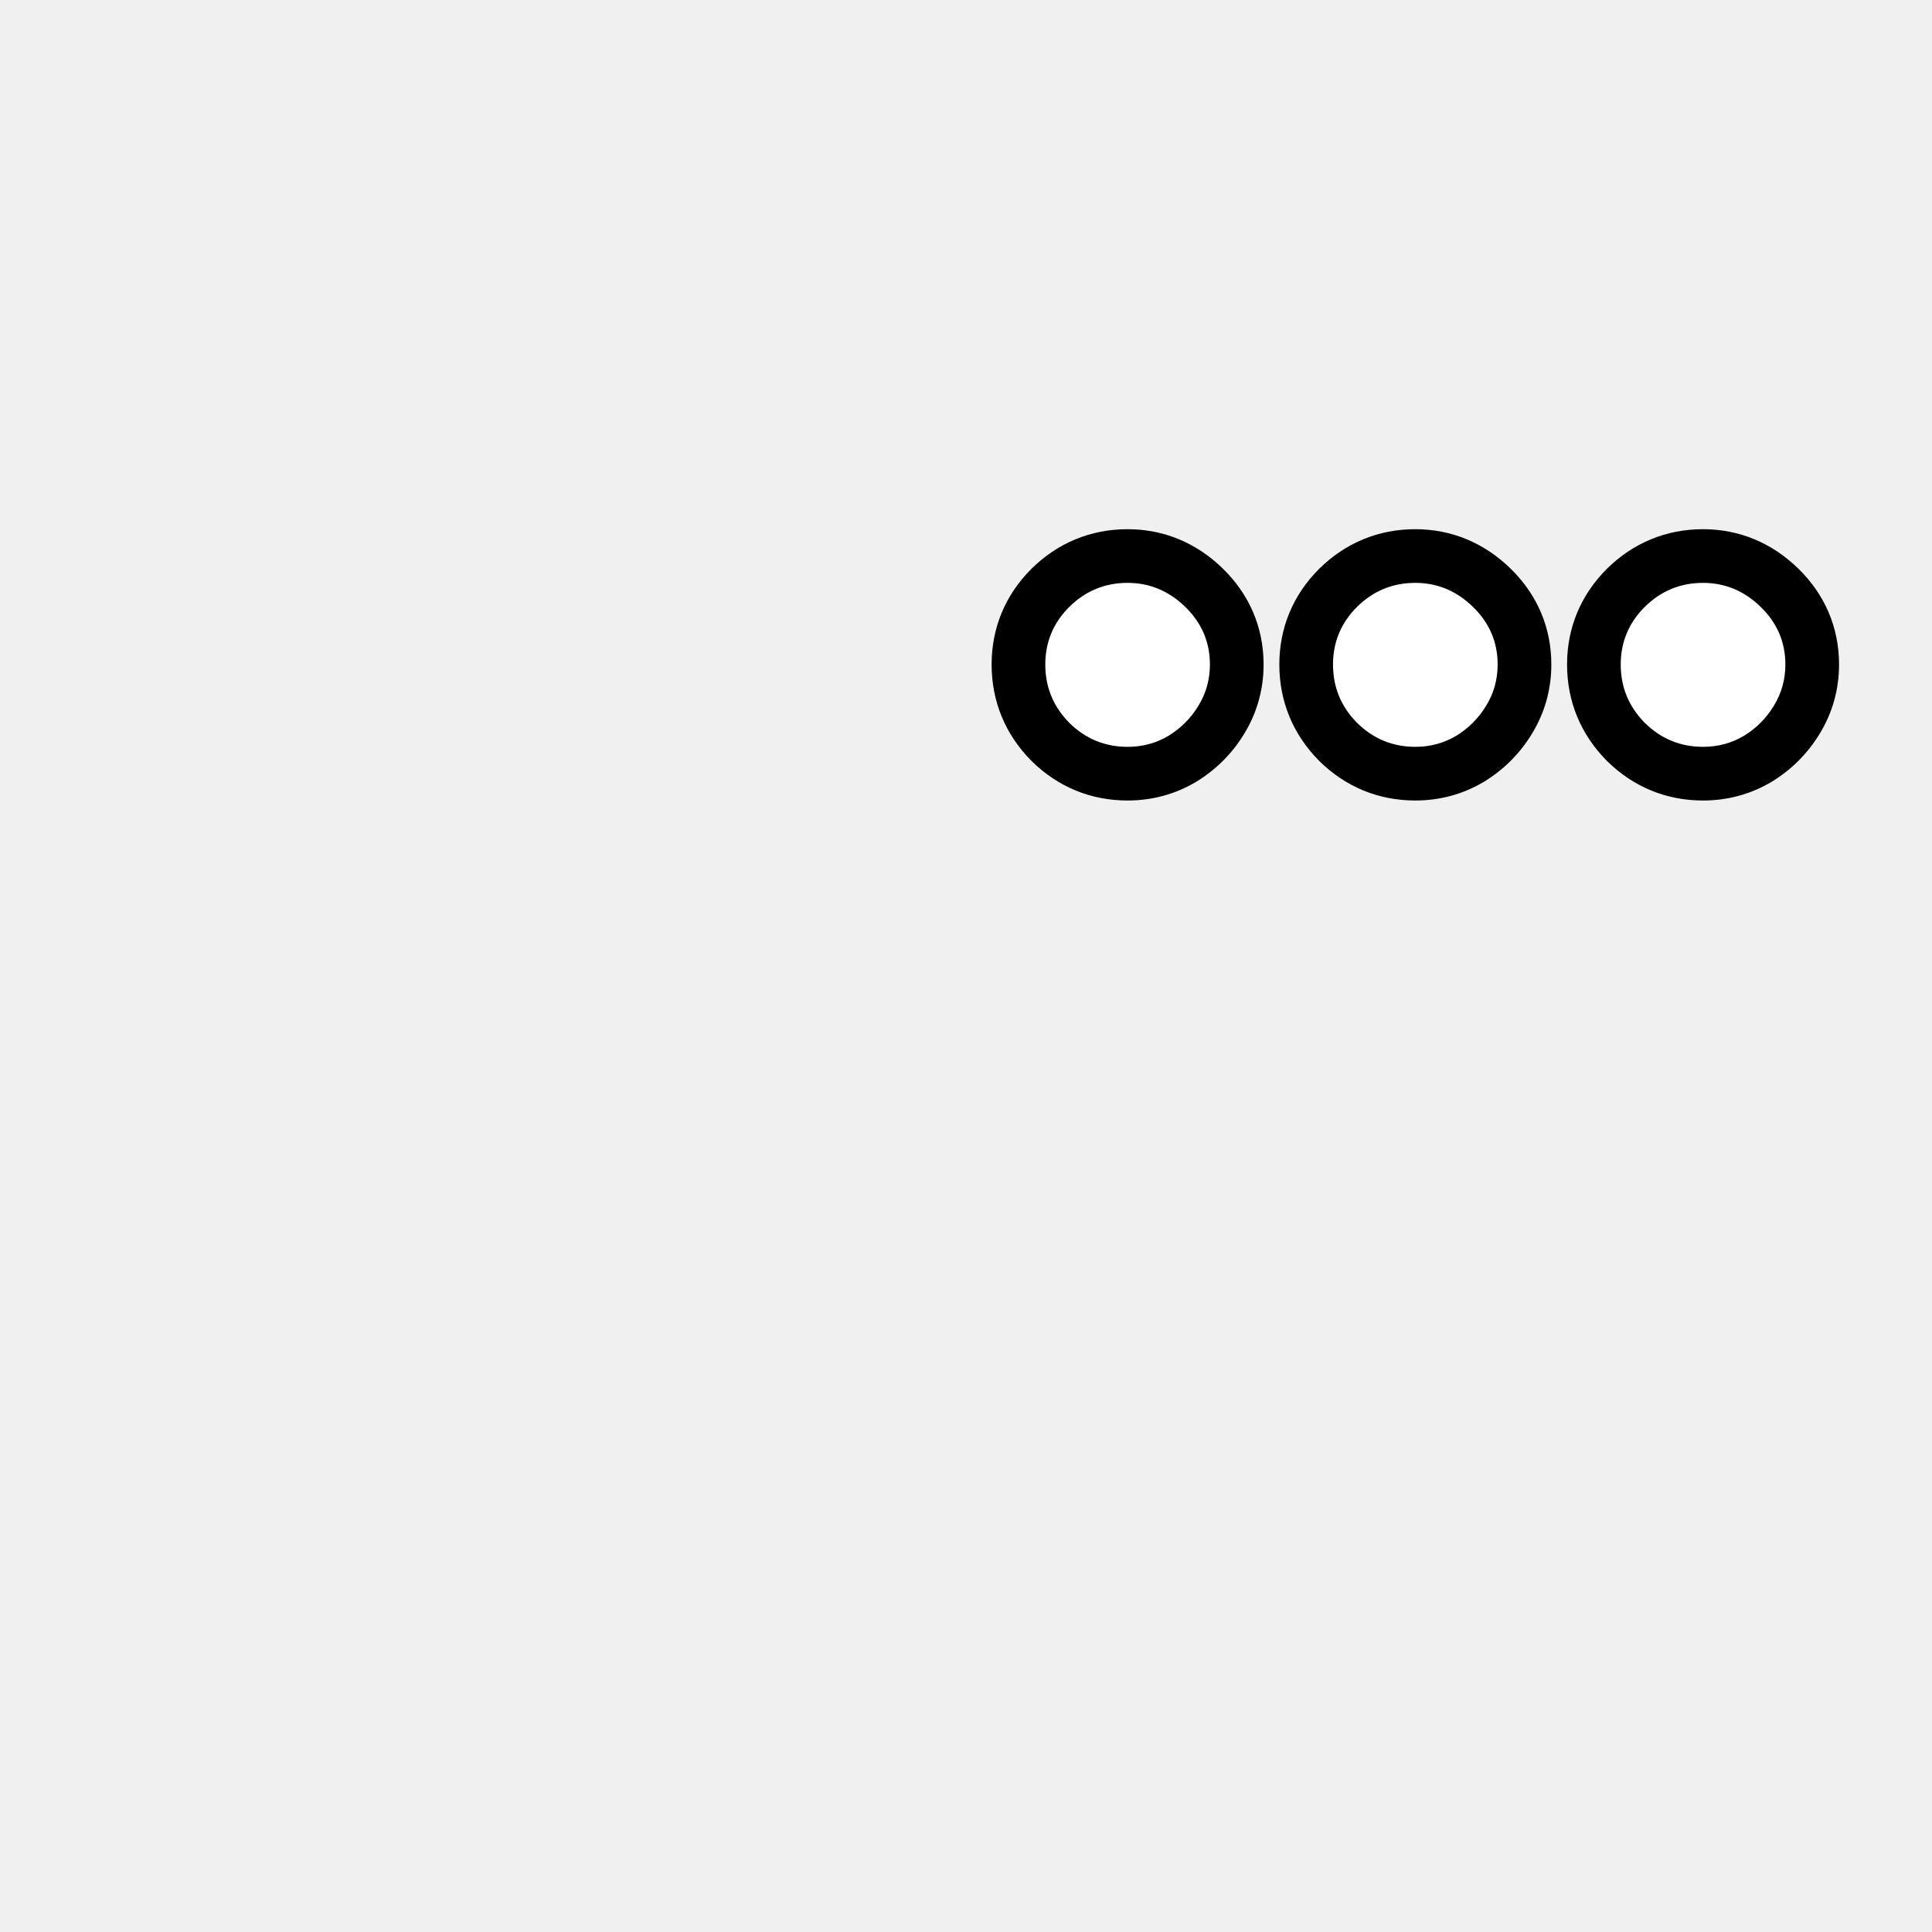
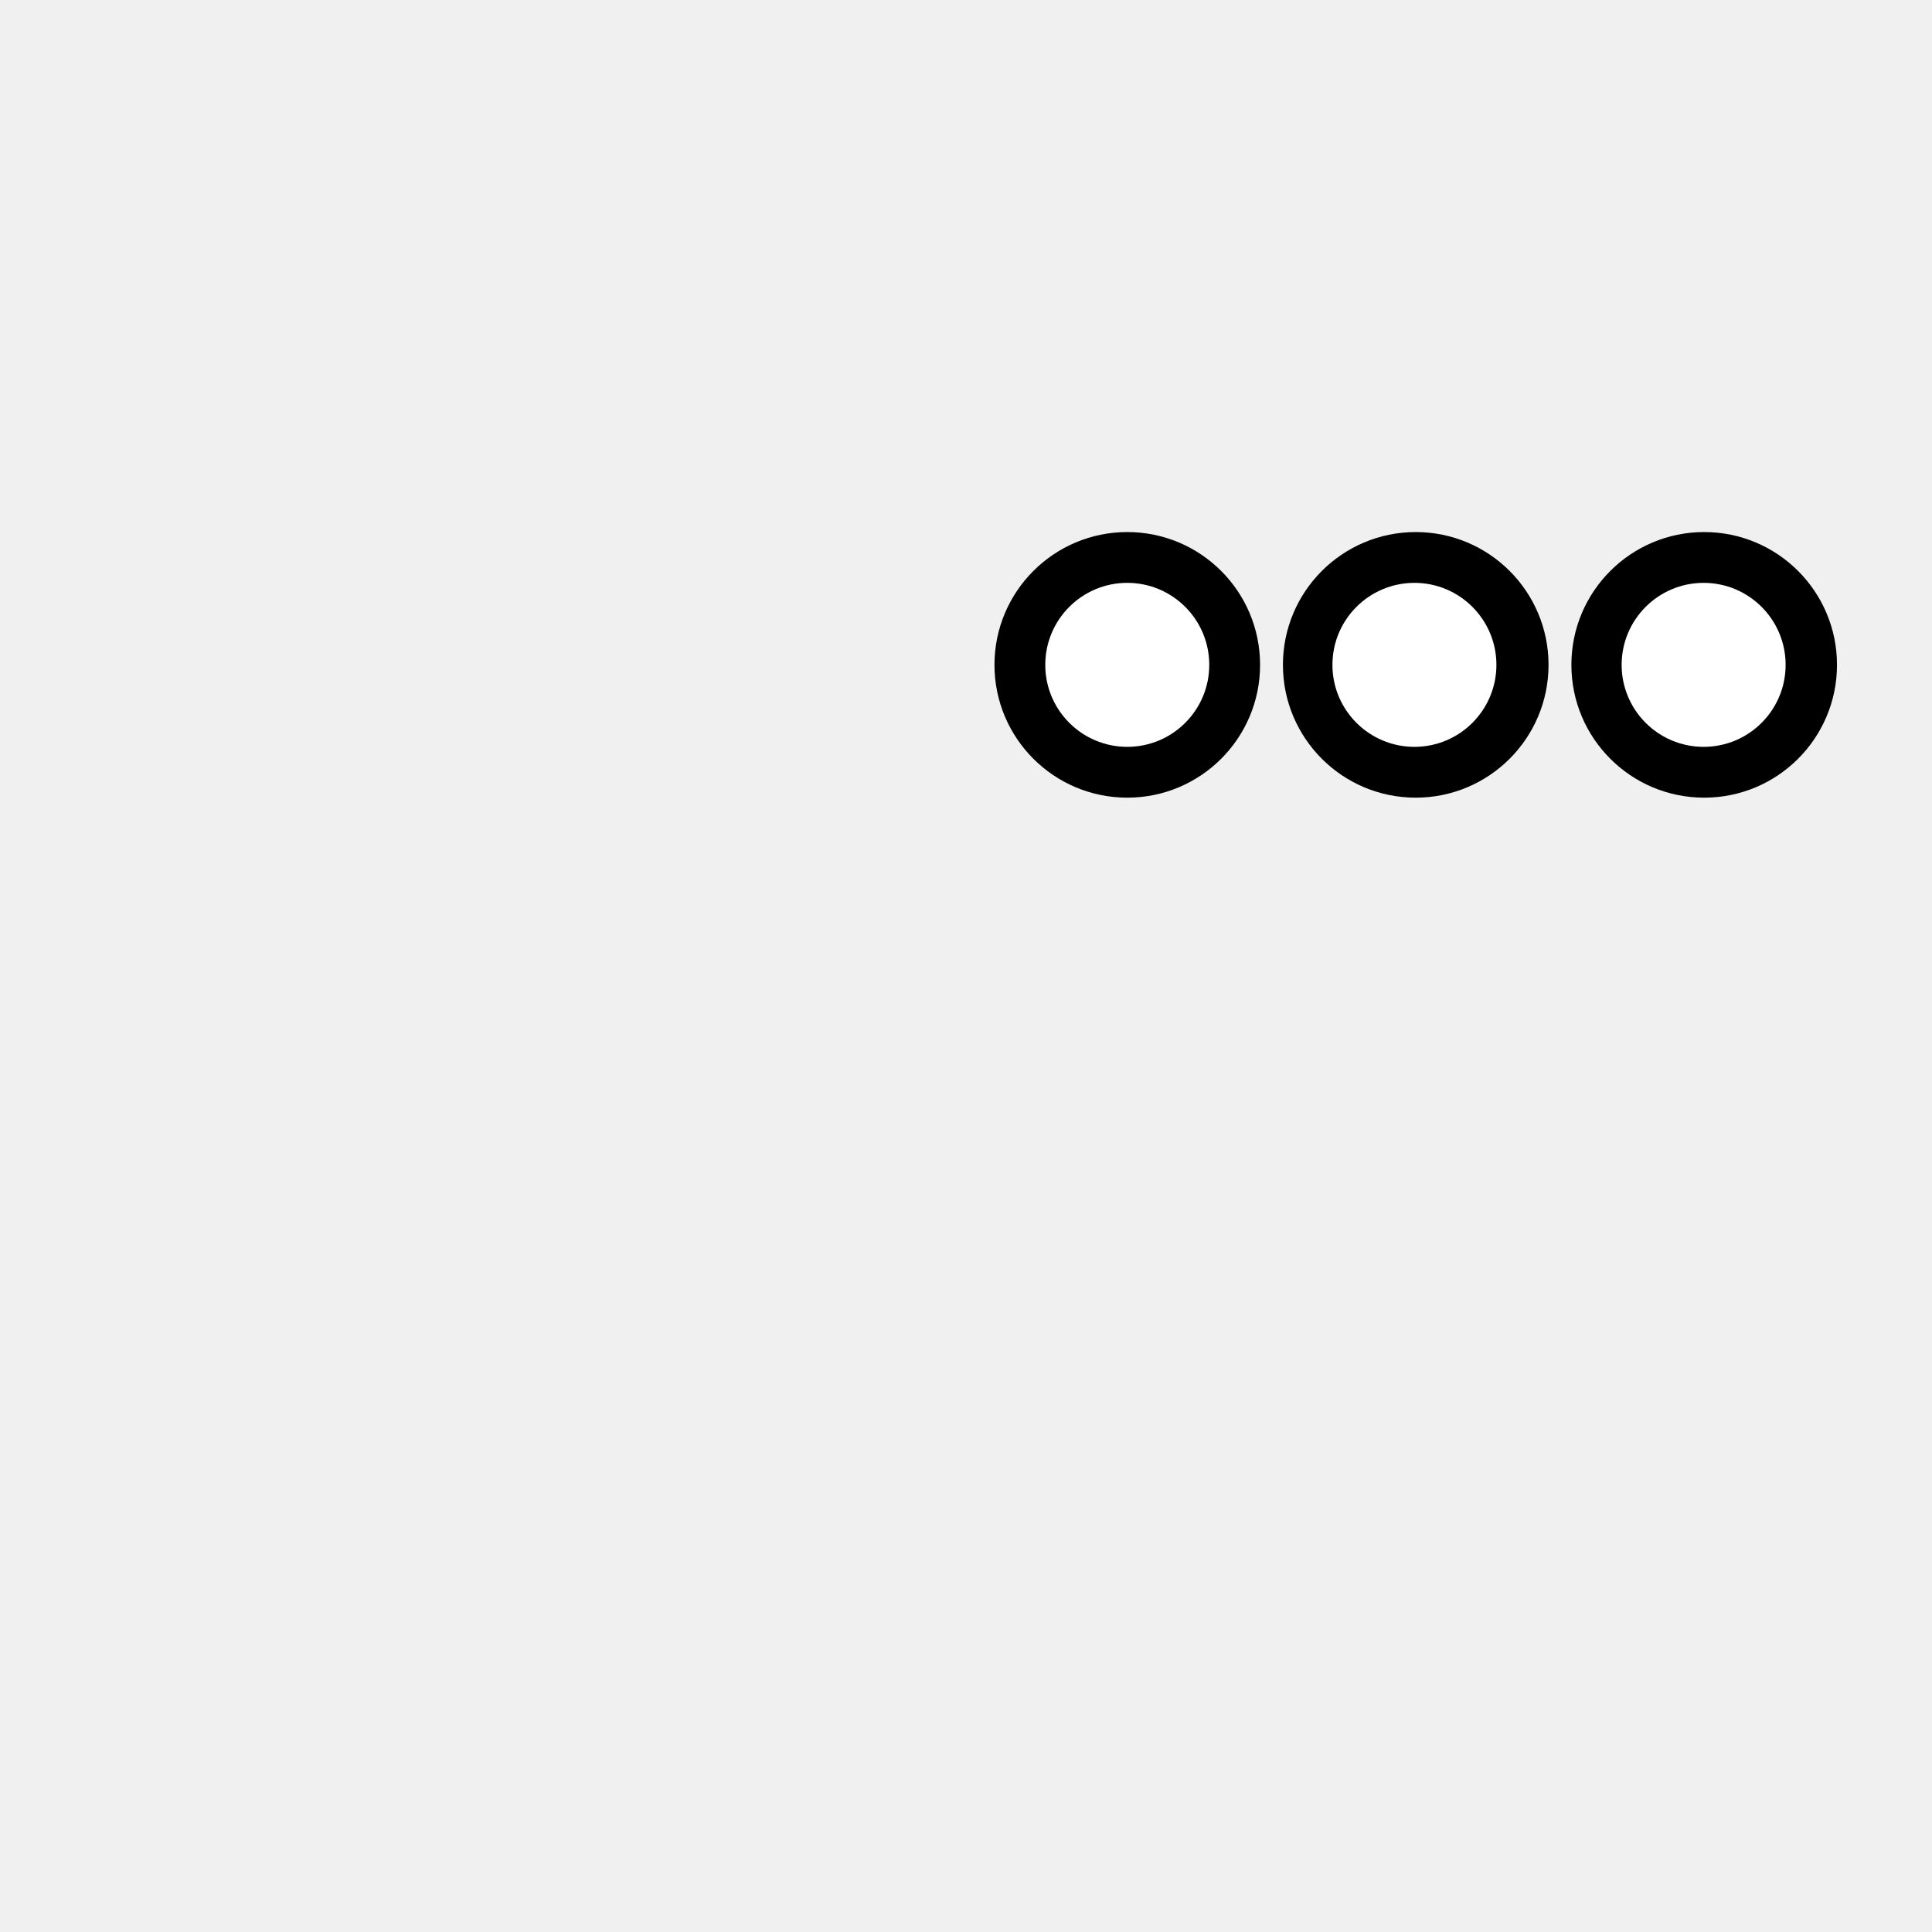
- <svg xmlns="http://www.w3.org/2000/svg" width="144" height="144" viewBox="0 0 144 144" fill="none">
-   <mask id="path-1-outside-1_814_217" maskUnits="userSpaceOnUse" x="73" y="39" width="65" height="21" fill="black">
-     <rect fill="white" x="73" y="39" width="65" height="21" />
-     <path d="M84.045 55.665C82.358 55.665 80.909 55.068 79.698 53.875C78.505 52.665 77.909 51.216 77.909 49.528C77.909 47.858 78.505 46.426 79.698 45.233C80.909 44.04 82.358 43.443 84.045 43.443C85.681 43.443 87.113 44.04 88.341 45.233C89.568 46.426 90.181 47.858 90.181 49.528C90.181 50.653 89.892 51.685 89.312 52.622C88.75 53.543 88.008 54.284 87.088 54.847C86.167 55.392 85.153 55.665 84.045 55.665ZM105.49 55.665C103.803 55.665 102.354 55.068 101.144 53.875C99.951 52.665 99.354 51.216 99.354 49.528C99.354 47.858 99.951 46.426 101.144 45.233C102.354 44.04 103.803 43.443 105.49 43.443C107.127 43.443 108.559 44.04 109.786 45.233C111.013 46.426 111.627 47.858 111.627 49.528C111.627 50.653 111.337 51.685 110.757 52.622C110.195 53.543 109.453 54.284 108.533 54.847C107.613 55.392 106.598 55.665 105.49 55.665ZM126.936 55.665C125.248 55.665 123.799 55.068 122.589 53.875C121.396 52.665 120.799 51.216 120.799 49.528C120.799 47.858 121.396 46.426 122.589 45.233C123.799 44.04 125.248 43.443 126.936 43.443C128.572 43.443 130.004 44.04 131.231 45.233C132.458 46.426 133.072 47.858 133.072 49.528C133.072 50.653 132.782 51.685 132.203 52.622C131.64 53.543 130.899 54.284 129.978 54.847C129.058 55.392 128.044 55.665 126.936 55.665Z" />
-   </mask>
-   <path d="M84.045 55.665C82.358 55.665 80.909 55.068 79.698 53.875C78.505 52.665 77.909 51.216 77.909 49.528C77.909 47.858 78.505 46.426 79.698 45.233C80.909 44.04 82.358 43.443 84.045 43.443C85.681 43.443 87.113 44.04 88.341 45.233C89.568 46.426 90.181 47.858 90.181 49.528C90.181 50.653 89.892 51.685 89.312 52.622C88.75 53.543 88.008 54.284 87.088 54.847C86.167 55.392 85.153 55.665 84.045 55.665ZM105.49 55.665C103.803 55.665 102.354 55.068 101.144 53.875C99.951 52.665 99.354 51.216 99.354 49.528C99.354 47.858 99.951 46.426 101.144 45.233C102.354 44.04 103.803 43.443 105.49 43.443C107.127 43.443 108.559 44.04 109.786 45.233C111.013 46.426 111.627 47.858 111.627 49.528C111.627 50.653 111.337 51.685 110.757 52.622C110.195 53.543 109.453 54.284 108.533 54.847C107.613 55.392 106.598 55.665 105.49 55.665ZM126.936 55.665C125.248 55.665 123.799 55.068 122.589 53.875C121.396 52.665 120.799 51.216 120.799 49.528C120.799 47.858 121.396 46.426 122.589 45.233C123.799 44.04 125.248 43.443 126.936 43.443C128.572 43.443 130.004 44.04 131.231 45.233C132.458 46.426 133.072 47.858 133.072 49.528C133.072 50.653 132.782 51.685 132.203 52.622C131.64 53.543 130.899 54.284 129.978 54.847C129.058 55.392 128.044 55.665 126.936 55.665Z" fill="white" />
-   <path d="M79.698 53.875L76.85 56.683L76.87 56.703L76.89 56.723L79.698 53.875ZM79.698 45.233L76.89 42.385L76.88 42.395L76.87 42.404L79.698 45.233ZM88.341 45.233L85.552 48.101L85.552 48.101L88.341 45.233ZM89.312 52.622L85.91 50.519L85.904 50.528L85.899 50.536L89.312 52.622ZM87.088 54.847L89.127 58.288L89.15 58.274L89.174 58.26L87.088 54.847ZM84.045 55.665V51.665C83.417 51.665 82.975 51.488 82.507 51.027L79.698 53.875L76.89 56.723C78.843 58.649 81.298 59.665 84.045 59.665V55.665ZM79.698 53.875L82.547 51.067C82.086 50.599 81.909 50.157 81.909 49.528H77.909H73.909C73.909 52.275 74.925 54.731 76.85 56.683L79.698 53.875ZM77.909 49.528H81.909C81.909 48.931 82.075 48.513 82.527 48.061L79.698 45.233L76.87 42.404C74.935 44.339 73.909 46.785 73.909 49.528H77.909ZM79.698 45.233L82.507 48.081C82.975 47.62 83.417 47.443 84.045 47.443V43.443V39.443C81.298 39.443 78.843 40.459 76.89 42.385L79.698 45.233ZM84.045 43.443V47.443C84.588 47.443 85.034 47.597 85.552 48.101L88.341 45.233L91.129 42.365C89.193 40.483 86.775 39.443 84.045 39.443V43.443ZM88.341 45.233L85.552 48.101C86.026 48.562 86.181 48.968 86.181 49.528H90.181H94.181C94.181 46.748 93.109 44.29 91.129 42.365L88.341 45.233ZM90.181 49.528H86.181C86.181 49.927 86.09 50.227 85.91 50.519L89.312 52.622L92.715 54.725C93.693 53.142 94.181 51.38 94.181 49.528H90.181ZM89.312 52.622L85.899 50.536C85.667 50.915 85.381 51.202 85.002 51.434L87.088 54.847L89.174 58.26C90.635 57.366 91.832 56.17 92.725 54.708L89.312 52.622ZM87.088 54.847L85.049 51.405C84.768 51.572 84.462 51.665 84.045 51.665V55.665V59.665C85.844 59.665 87.567 59.212 89.127 58.288L87.088 54.847ZM101.144 53.875L98.295 56.683L98.315 56.703L98.335 56.723L101.144 53.875ZM101.144 45.233L98.335 42.385L98.325 42.395L98.315 42.404L101.144 45.233ZM109.786 45.233L106.998 48.101L106.998 48.101L109.786 45.233ZM110.757 52.622L107.355 50.519L107.35 50.528L107.344 50.536L110.757 52.622ZM108.533 54.847L110.572 58.288L110.596 58.274L110.619 58.26L108.533 54.847ZM105.49 55.665V51.665C104.862 51.665 104.42 51.488 103.952 51.027L101.144 53.875L98.335 56.723C100.288 58.649 102.744 59.665 105.49 59.665V55.665ZM101.144 53.875L103.992 51.067C103.531 50.599 103.354 50.157 103.354 49.528H99.354H95.354C95.354 52.275 96.37 54.731 98.295 56.683L101.144 53.875ZM99.354 49.528H103.354C103.354 48.931 103.521 48.513 103.972 48.061L101.144 45.233L98.315 42.404C96.381 44.339 95.354 46.785 95.354 49.528H99.354ZM101.144 45.233L103.952 48.081C104.42 47.62 104.862 47.443 105.49 47.443V43.443V39.443C102.744 39.443 100.288 40.459 98.335 42.385L101.144 45.233ZM105.49 43.443V47.443C106.033 47.443 106.479 47.597 106.998 48.101L109.786 45.233L112.574 42.365C110.638 40.483 108.22 39.443 105.49 39.443V43.443ZM109.786 45.233L106.998 48.101C107.472 48.562 107.627 48.968 107.627 49.528H111.627H115.627C115.627 46.748 114.555 44.29 112.574 42.365L109.786 45.233ZM111.627 49.528H107.627C107.627 49.927 107.535 50.227 107.355 50.519L110.757 52.622L114.16 54.725C115.139 53.142 115.627 51.38 115.627 49.528H111.627ZM110.757 52.622L107.344 50.536C107.113 50.915 106.826 51.202 106.447 51.434L108.533 54.847L110.619 58.26C112.081 57.366 113.277 56.17 114.171 54.708L110.757 52.622ZM108.533 54.847L106.494 51.405C106.213 51.572 105.907 51.665 105.49 51.665V55.665V59.665C107.289 59.665 109.012 59.212 110.572 58.288L108.533 54.847ZM122.589 53.875L119.741 56.683L119.761 56.703L119.781 56.723L122.589 53.875ZM122.589 45.233L119.781 42.385L119.771 42.395L119.761 42.404L122.589 45.233ZM131.231 45.233L128.443 48.101L128.443 48.101L131.231 45.233ZM132.203 52.622L128.8 50.519L128.795 50.528L128.79 50.536L132.203 52.622ZM129.978 54.847L132.018 58.288L132.041 58.274L132.064 58.26L129.978 54.847ZM126.936 55.665V51.665C126.308 51.665 125.865 51.488 125.397 51.027L122.589 53.875L119.781 56.723C121.734 58.649 124.189 59.665 126.936 59.665V55.665ZM122.589 53.875L125.438 51.067C124.976 50.599 124.799 50.157 124.799 49.528H120.799H116.799C116.799 52.275 117.816 54.731 119.741 56.683L122.589 53.875ZM120.799 49.528H124.799C124.799 48.931 124.966 48.513 125.418 48.061L122.589 45.233L119.761 42.404C117.826 44.339 116.799 46.785 116.799 49.528H120.799ZM122.589 45.233L125.397 48.081C125.865 47.62 126.308 47.443 126.936 47.443V43.443V39.443C124.189 39.443 121.734 40.459 119.781 42.385L122.589 45.233ZM126.936 43.443V47.443C127.479 47.443 127.924 47.597 128.443 48.101L131.231 45.233L134.019 42.365C132.084 40.483 129.665 39.443 126.936 39.443V43.443ZM131.231 45.233L128.443 48.101C128.917 48.562 129.072 48.968 129.072 49.528H133.072H137.072C137.072 46.748 136 44.29 134.019 42.365L131.231 45.233ZM133.072 49.528H129.072C129.072 49.927 128.981 50.227 128.8 50.519L132.203 52.622L135.605 54.725C136.584 53.142 137.072 51.38 137.072 49.528H133.072ZM132.203 52.622L128.79 50.536C128.558 50.915 128.272 51.202 127.893 51.434L129.978 54.847L132.064 58.26C133.526 57.366 134.723 56.17 135.616 54.708L132.203 52.622ZM129.978 54.847L127.939 51.405C127.659 51.572 127.353 51.665 126.936 51.665V55.665V59.665C128.735 59.665 130.457 59.212 132.018 58.288L129.978 54.847Z" fill="black" mask="url(#path-1-outside-1_814_217)" />
+ <svg xmlns="http://www.w3.org/2000/svg" xml:space="preserve" width="144" height="144" style="fill-rule:evenodd;clip-rule:evenodd;stroke-linejoin:round;stroke-miterlimit:2" viewBox="0 0 144 144">
+   <circle cx="76.155" cy="35.981" r="4.155" transform="translate(-97.402 -36.162)scale(2.38228)" />
+   <circle cx="76.155" cy="35.981" r="4.155" transform="translate(-75.902 -36.162)scale(2.38228)" />
+   <circle cx="76.155" cy="35.981" r="4.155" transform="translate(-54.402 -36.162)scale(2.38228)" />
+   <circle cx="76.155" cy="35.981" r="4.155" style="fill:#fff" transform="translate(-27.99 -3.367)scale(1.47081)" />
+   <circle cx="76.155" cy="35.981" r="4.155" style="fill:#fff" transform="translate(-6.587 -3.367)scale(1.47081)" />
+   <circle cx="76.155" cy="35.981" r="4.155" style="fill:#fff" transform="translate(14.969 -3.367)scale(1.47081)" />
</svg>
